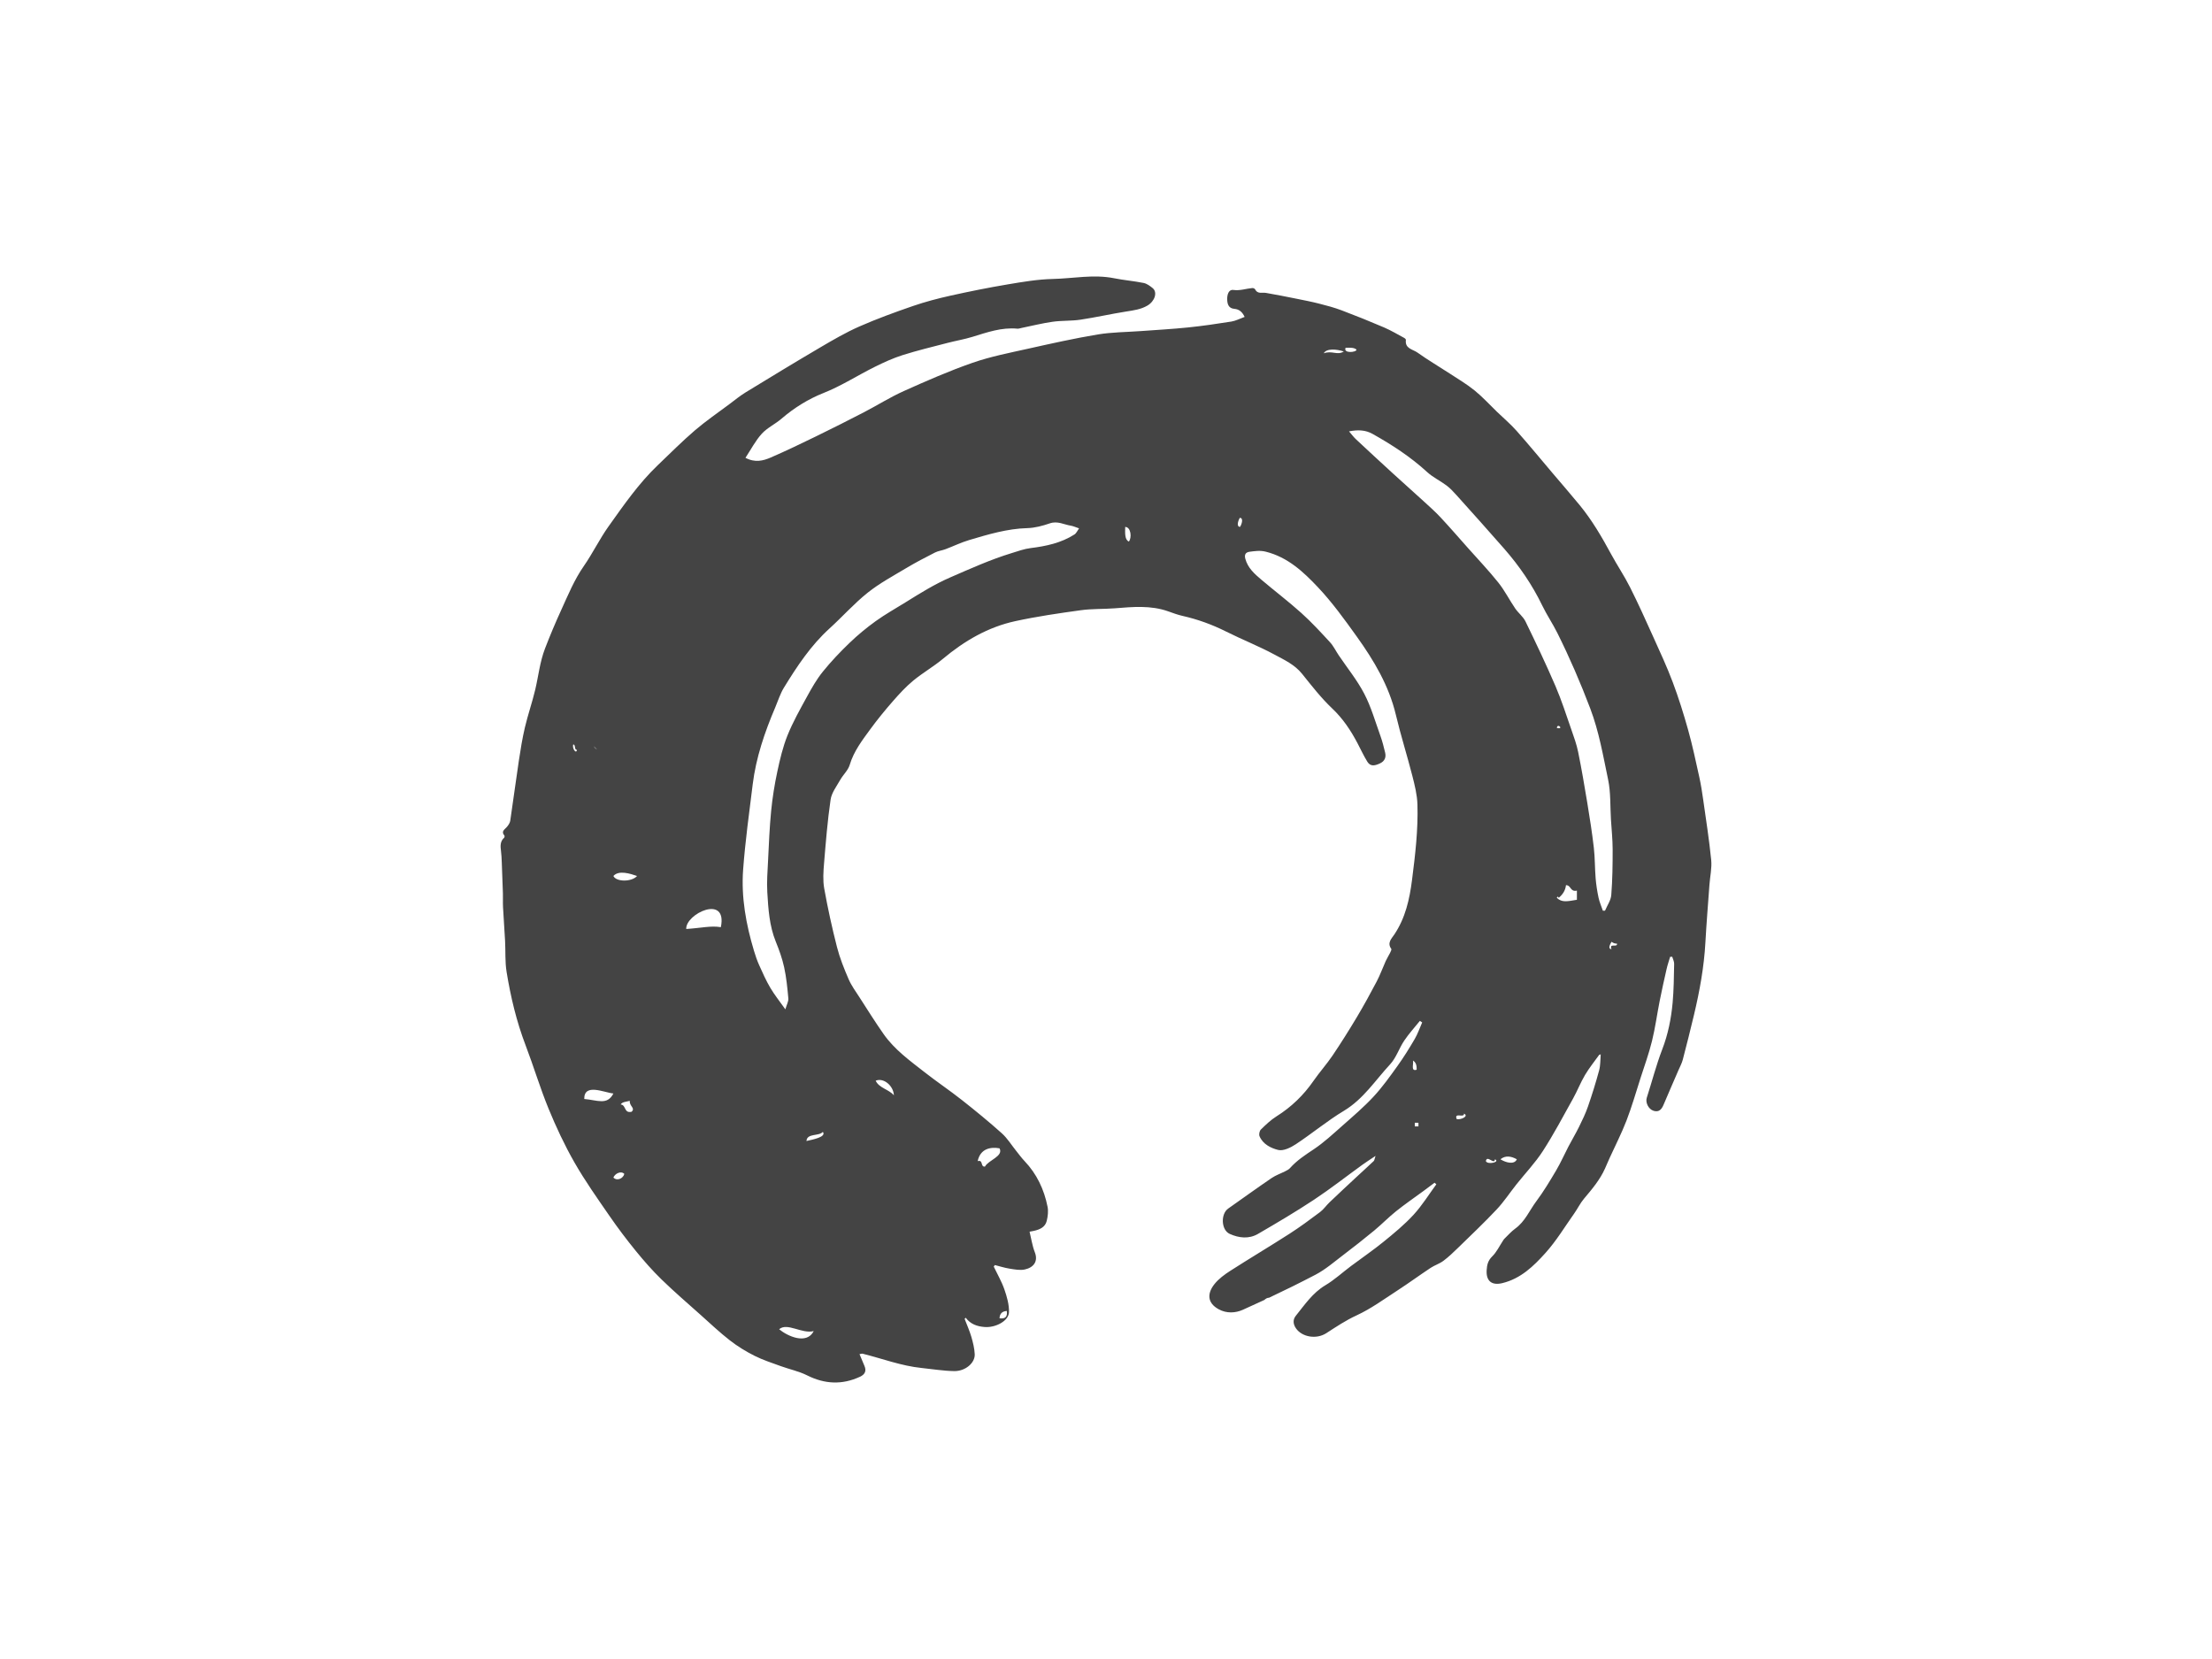
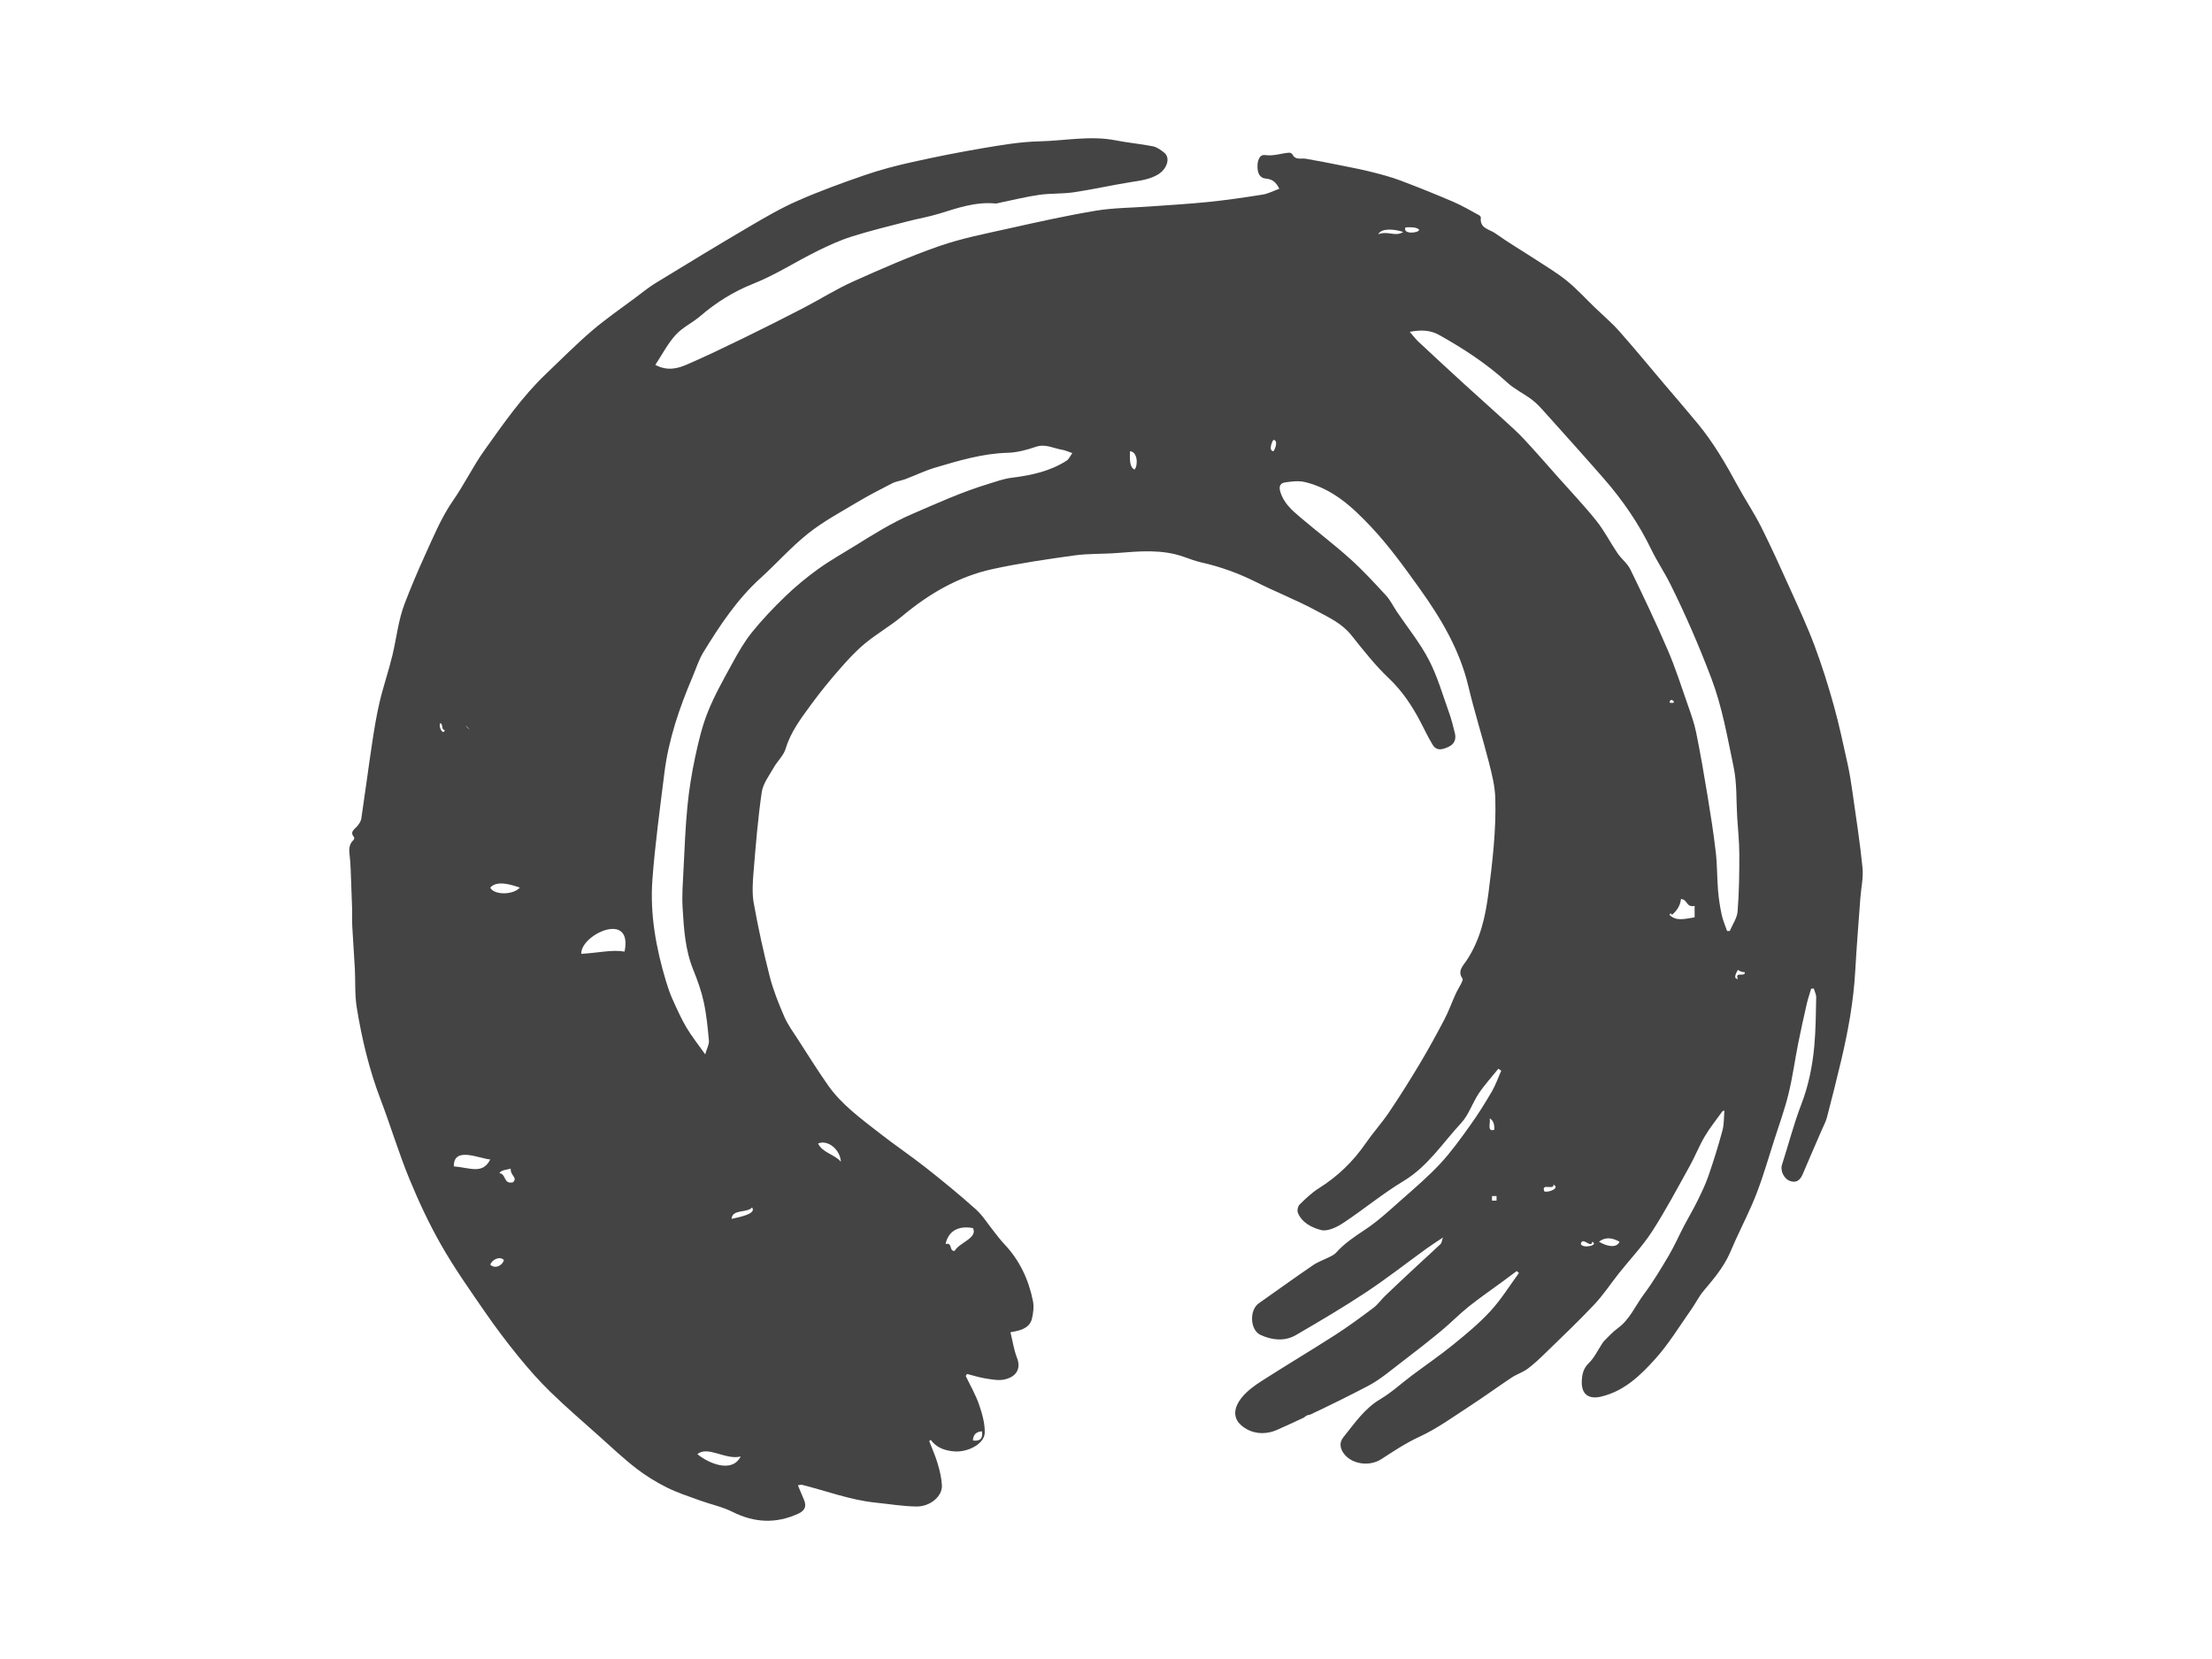
<svg xmlns="http://www.w3.org/2000/svg" version="1.1" id="Layer_1" x="0px" y="0px" width="800px" height="600px" viewBox="0 0 800 600" enable-background="new 0 0 800 600" xml:space="preserve">
-   <path fill-rule="evenodd" clip-rule="evenodd" fill="#444444" d="M615.984,289.218c-0.388-2.739-0.814-5.483-1.41-8.183  c-1.26-5.688-2.461-11.399-4.026-17.005c-1.629-5.831-3.449-11.628-5.574-17.294c-2.075-5.529-4.577-10.904-7.007-16.294  c-2.73-6.055-5.457-12.121-8.442-18.054c-2.079-4.129-4.687-7.989-6.891-12.061c-3.347-6.188-6.883-12.245-11.364-17.69  c-3.178-3.863-6.461-7.64-9.697-11.454c-4.355-5.138-8.631-10.346-13.1-15.385c-2.172-2.45-4.701-4.583-7.064-6.862  c-2.682-2.586-5.203-5.367-8.083-7.706c-2.817-2.286-5.978-4.154-9.026-6.147c-3.887-2.539-7.904-4.888-11.674-7.585  c-1.629-1.165-4.57-1.386-4.167-4.532c0.026-0.211-0.263-0.566-0.493-0.689c-2.452-1.314-4.852-2.759-7.4-3.854  c-5.078-2.182-10.211-4.247-15.383-6.199c-2.639-0.995-5.388-1.721-8.126-2.418c-2.733-0.696-5.51-1.235-8.278-1.791  c-3.641-0.73-7.283-1.459-10.943-2.086c-1.386-0.236-3.033,0.519-3.917-1.299c-0.126-0.259-0.663-0.481-0.986-0.454  c-2.288,0.19-4.433,1.03-6.884,0.689c-1.701-0.235-2.24,1.709-2.218,3.315c0.023,1.747,0.464,3.334,2.575,3.517  c1.859,0.16,2.902,1.193,3.734,2.914c-1.703,0.614-3.209,1.43-4.805,1.685c-5.223,0.834-10.464,1.597-15.725,2.137  c-5.648,0.582-11.323,0.886-16.988,1.305c-5.21,0.386-10.484,0.375-15.615,1.23c-8.416,1.403-16.761,3.264-25.092,5.125  c-6.757,1.512-13.615,2.833-20.13,5.098c-8.472,2.947-16.728,6.568-24.921,10.245c-4.97,2.231-9.612,5.181-14.461,7.692  c-5.713,2.961-11.463,5.855-17.248,8.674c-5.422,2.64-10.861,5.26-16.392,7.659c-2.728,1.185-5.678,1.954-9.157,0.111  c1.995-3.018,3.6-6.167,5.892-8.69c1.974-2.173,4.857-3.487,7.121-5.436c4.579-3.94,9.692-7.124,15.215-9.312  c6.521-2.583,12.337-6.381,18.554-9.46c3.26-1.616,6.607-3.153,10.068-4.247c5.353-1.692,10.829-3.002,16.268-4.418  c2.974-0.774,6.025-1.279,8.957-2.18c5.307-1.627,10.539-3.499,16.234-2.963c0.504,0.047,1.033-0.155,1.547-0.259  c3.746-0.763,7.466-1.706,11.244-2.24c3.315-0.469,6.729-0.251,10.037-0.746c5.547-0.828,11.029-2.08,16.572-2.956  c2.662-0.422,5.286-0.753,7.666-2.147c2.672-1.567,3.729-4.812,1.904-6.311c-0.969-0.795-2.108-1.633-3.289-1.872  c-3.523-0.712-7.133-0.998-10.658-1.704c-7.432-1.487-14.82,0.096-22.217,0.263c-5.438,0.123-10.885,1.053-16.271,1.96  c-6.926,1.166-13.822,2.547-20.68,4.072c-4.588,1.021-9.162,2.223-13.602,3.752c-6.543,2.255-13.068,4.631-19.398,7.415  c-4.875,2.144-9.52,4.858-14.123,7.563c-9.035,5.309-17.992,10.754-26.934,16.221c-2.093,1.28-4.008,2.857-5.978,4.333  c-4.164,3.117-8.479,6.062-12.419,9.441c-4.635,3.979-8.957,8.326-13.378,12.55c-6.917,6.606-12.337,14.444-17.845,22.174  c-3.267,4.583-5.734,9.731-8.951,14.355c-3.462,4.976-5.713,10.509-8.196,15.944c-2.087,4.564-4.03,9.187-5.839,13.886  c-1.877,4.885-2.359,9.94-3.541,14.902c-1.086,4.571-2.645,9.03-3.723,13.604c-0.938,3.975-1.588,8.026-2.197,12.07  c-1.09,7.227-2.026,14.477-3.109,21.705c-0.119,0.79-0.676,1.584-1.211,2.225c-0.78,0.938-2.211,1.583-0.903,3.124  c0.123,0.144,0.062,0.65-0.092,0.788c-1.481,1.336-1.372,3.003-1.146,4.754c0.172,1.325,0.229,2.668,0.284,4.007  c0.156,3.798,0.301,7.596,0.416,11.396c0.05,1.621-0.049,3.248,0.037,4.866c0.215,4.096,0.528,8.188,0.746,12.283  c0.195,3.737-0.051,7.541,0.547,11.208c1.472,9.059,3.594,17.969,6.887,26.59c2.896,7.581,5.215,15.389,8.294,22.89  c2.729,6.647,5.801,13.212,9.365,19.444c3.816,6.675,8.288,12.986,12.661,19.327c3.008,4.36,6.211,8.601,9.556,12.708  c2.911,3.576,5.974,7.065,9.276,10.276c4.545,4.423,9.365,8.565,14.098,12.794c3.502,3.13,6.923,6.372,10.625,9.251  c2.744,2.135,5.766,3.991,8.873,5.556c3.041,1.53,6.328,2.588,9.541,3.757c3.159,1.149,6.536,1.836,9.512,3.33  c6.389,3.205,12.68,3.493,19.142,0.496c1.761-0.816,2.406-2.082,1.579-3.955c-0.592-1.343-1.139-2.706-1.77-4.216  c0.581-0.086,0.884-0.218,1.137-0.154c7.104,1.772,13.996,4.42,21.348,5.166c3.927,0.398,7.848,1.066,11.779,1.123  c4.025,0.059,7.543-2.961,7.406-6.086c-0.093-2.129-0.629-4.275-1.232-6.338c-0.648-2.208-1.607-4.324-2.43-6.481  c0.136-0.128,0.272-0.256,0.408-0.386c1.742,2.346,4.163,3.141,6.84,3.346c4.011,0.307,8.714-2.231,8.803-5.362  c0.076-2.734-0.746-5.593-1.659-8.228c-0.989-2.853-2.542-5.51-3.849-8.252c0.133-0.188,0.265-0.377,0.396-0.564  c1.768,0.443,3.516,1.016,5.307,1.295c1.814,0.283,3.76,0.679,5.494,0.308c3.224-0.692,4.947-2.928,3.65-6.245  c-0.904-2.315-1.26-4.846-1.895-7.424c0.543-0.104,1.037-0.186,1.525-0.292c2.139-0.467,4.127-1.315,4.685-3.621  c0.396-1.641,0.622-3.481,0.298-5.107c-1.25-6.258-3.891-11.875-8.354-16.555c-1.077-1.13-1.997-2.41-2.979-3.629  c-1.725-2.144-3.192-4.572-5.213-6.385c-4.66-4.176-9.514-8.149-14.431-12.023c-4.397-3.466-9.062-6.594-13.472-10.048  c-5.338-4.181-10.906-8.178-14.859-13.822c-3.043-4.344-5.858-8.847-8.73-13.307c-1.379-2.139-2.92-4.228-3.916-6.541  c-1.627-3.771-3.185-7.627-4.201-11.593c-1.795-7.007-3.346-14.09-4.621-21.208c-0.53-2.958-0.305-6.107-0.055-9.139  c0.634-7.681,1.249-15.377,2.363-22.994c0.363-2.488,2.16-4.803,3.461-7.107c1.062-1.883,2.861-3.481,3.455-5.469  c1.482-4.953,4.535-8.899,7.475-12.923c2.556-3.497,5.312-6.862,8.165-10.124c2.287-2.615,4.665-5.211,7.334-7.415  c3.425-2.832,7.35-5.057,10.757-7.904c7.75-6.479,16.289-11.468,26.176-13.613c7.814-1.696,15.756-2.85,23.682-3.947  c4.043-0.562,8.183-0.37,12.266-0.691c6.506-0.511,12.998-1.148,19.344,1.104c1.682,0.597,3.365,1.233,5.099,1.625  c5.509,1.243,10.75,3.136,15.809,5.672c5.8,2.907,11.872,5.291,17.574,8.368c3.515,1.896,7.251,3.604,9.912,6.919  c3.476,4.329,6.914,8.761,10.927,12.558c3.891,3.682,6.701,7.94,9.138,12.572c1.174,2.23,2.235,4.53,3.55,6.674  c1.184,1.927,2.928,1.357,4.584,0.587c1.695-0.788,2.258-2.174,1.848-3.898c-0.483-2.036-1.002-4.077-1.709-6.042  c-1.841-5.116-3.338-10.428-5.829-15.217c-2.566-4.932-6.149-9.333-9.276-13.974c-1.045-1.552-1.863-3.302-3.113-4.659  c-3.344-3.629-6.696-7.282-10.361-10.575c-4.668-4.195-9.686-8-14.479-12.063c-2.453-2.08-4.889-4.217-5.795-7.545  c-0.418-1.53,0.102-2.372,1.569-2.559c1.937-0.245,3.722-0.55,5.858-0.014c7.934,1.993,13.586,7.293,18.824,12.845  c5.17,5.48,9.633,11.672,14.038,17.816c6.214,8.67,11.644,17.766,14.16,28.357c1.759,7.404,4.072,14.674,5.956,22.051  c0.867,3.395,1.74,6.887,1.842,10.356c0.27,9.144-0.799,18.222-1.96,27.292c-0.896,7.011-2.393,13.728-6.396,19.709  c-1.01,1.508-2.686,3.018-1.118,5.206c0.183,0.255-0.194,0.985-0.419,1.443c-0.492,1.002-1.114,1.942-1.574,2.958  c-1.109,2.451-2.014,5.007-3.261,7.384c-2.29,4.368-4.669,8.699-7.198,12.934c-2.803,4.691-5.715,9.327-8.771,13.856  c-2.122,3.146-4.691,5.988-6.851,9.11c-3.619,5.238-8.059,9.529-13.463,12.916c-2.063,1.293-3.873,3.035-5.623,4.753  c-0.498,0.489-0.75,1.765-0.479,2.41c1.23,2.924,4.146,4.313,6.741,4.965c1.852,0.464,4.512-0.835,6.351-2.047  c5.912-3.898,11.393-8.483,17.449-12.126c7.049-4.244,11.334-11.027,16.695-16.802c2.206-2.376,3.242-5.802,5.094-8.56  c1.688-2.515,3.759-4.771,5.66-7.14c0.279,0.185,0.558,0.371,0.837,0.556c-0.894,2.016-1.613,4.133-2.718,6.025  c-1.94,3.324-3.982,6.606-6.225,9.732c-2.739,3.817-5.486,7.68-8.675,11.11c-3.498,3.764-7.441,7.127-11.302,10.538  c-3.358,2.967-6.668,6.064-10.381,8.528c-3.073,2.039-6.083,4.023-8.546,6.787c-0.421,0.475-1.062,0.782-1.646,1.081  c-1.654,0.843-3.459,1.457-4.978,2.492c-5.276,3.597-10.457,7.338-15.681,11.017c-2.791,1.965-2.561,7.761,0.533,9.163  c3.332,1.511,6.947,1.921,10.23,0.012c6.838-3.976,13.664-8,20.258-12.363c6.004-3.974,11.684-8.432,17.523-12.655  c1.365-0.987,2.794-1.888,4.738-3.196c-0.371,1.09-0.391,1.608-0.658,1.863c-2.109,2.005-4.279,3.947-6.408,5.931  c-3.203,2.984-6.407,5.97-9.573,8.993c-1.192,1.137-2.145,2.562-3.444,3.539c-3.602,2.708-7.235,5.392-11.023,7.826  c-7.074,4.546-14.307,8.843-21.383,13.384c-2.096,1.344-4.221,2.892-5.752,4.811c-2.545,3.19-2.852,6.696,1.476,9.1  c2.866,1.592,6.091,1.398,8.728,0.227c2.622-1.166,5.232-2.364,7.834-3.578c0.527-0.505,1.092-0.812,1.682-0.795  c5.652-2.665,11.259-5.431,16.793-8.324c3.634-1.897,6.818-4.687,10.116-7.188c3.774-2.862,7.502-5.796,11.153-8.814  c2.703-2.236,5.155-4.778,7.893-6.967c3.205-2.562,6.602-4.886,9.912-7.32c1.34-0.986,2.669-1.99,4.004-2.987  c0.214,0.188,0.428,0.379,0.642,0.568c-2.716,3.692-5.143,7.649-8.226,11.005c-3.273,3.561-7.058,6.685-10.824,9.747  c-3.812,3.101-7.89,5.875-11.827,8.824c-3.094,2.315-5.97,4.983-9.269,6.947c-4.617,2.748-7.458,7.046-10.678,11.031  c-1.113,1.378-1.021,2.995,0.062,4.558c2.148,3.099,7.318,4.09,10.974,1.727c3.561-2.302,7.015-4.623,10.938-6.429  c5.172-2.382,9.869-5.825,14.684-8.947c4.086-2.649,8.018-5.532,12.078-8.223c1.456-0.964,3.209-1.5,4.604-2.534  c1.846-1.371,3.531-2.979,5.184-4.589c4.738-4.618,9.551-9.17,14.084-13.983c2.645-2.808,4.785-6.088,7.195-9.12  c3.191-4.016,6.783-7.767,9.551-12.052c3.959-6.128,7.375-12.61,10.926-18.994c1.548-2.78,2.701-5.786,4.322-8.52  c1.505-2.538,3.393-4.85,5.11-7.261c0.188-0.061,0.374-0.121,0.56-0.182c-0.17,1.926-0.073,3.926-0.567,5.766  c-1.187,4.411-2.552,8.783-4.044,13.103c-0.875,2.528-2.057,4.963-3.24,7.37c-1.188,2.416-2.584,4.73-3.831,7.118  c-1.489,2.847-2.776,5.809-4.407,8.569c-2.264,3.833-4.564,7.674-7.223,11.234c-2.475,3.313-4.064,7.31-7.592,9.851  c-1.457,1.05-2.66,2.453-3.963,3.709c-0.213,0.206-0.355,0.483-0.521,0.733c-1.254,1.892-2.25,4.047-3.834,5.599  c-1.538,1.507-1.91,3.021-2.03,5.028c-0.234,3.925,1.86,5.576,5.651,4.662c6.674-1.61,11.33-6.153,15.602-10.896  c3.93-4.364,7.013-9.494,10.424-14.317c1.234-1.744,2.172-3.722,3.539-5.343c2.87-3.407,5.744-6.784,7.585-10.894  c0.55-1.226,1.062-2.468,1.618-3.691c2.064-4.543,4.362-8.996,6.152-13.646c1.938-5.031,3.428-10.236,5.077-15.376  c1.429-4.45,3.032-8.86,4.147-13.389c1.176-4.775,1.824-9.681,2.783-14.513c0.768-3.865,1.625-7.715,2.503-11.557  c0.339-1.481,0.843-2.924,1.272-4.385c0.254-0.012,0.507-0.025,0.76-0.036c0.244,0.852,0.715,1.709,0.697,2.554  c-0.102,4.692-0.121,9.4-0.55,14.067c-0.528,5.745-1.64,11.362-3.741,16.832c-2.199,5.72-3.727,11.696-5.609,17.54  c-0.547,1.696,0.557,4.111,2.438,4.716c1.926,0.619,2.908-0.473,3.605-2.121c1.766-4.182,3.592-8.336,5.389-12.506  c0.55-1.273,1.238-2.516,1.586-3.843c1.42-5.417,2.78-10.85,4.076-16.298c2.042-8.599,3.619-17.269,4.109-26.122  c0.387-6.978,0.958-13.944,1.465-20.914c0.216-2.971,0.92-5.981,0.631-8.898C618.154,303.735,617.011,296.48,615.984,289.218z   M207.35,269.225c0.948,0.154,0.23,1.975,1.32,1.984C208.387,272.867,206.784,270.58,207.35,269.225z M215.251,270.545  C213.454,268.541,217.259,272.354,215.251,270.545L215.251,270.545z M211.303,397.465c-0.088-5.867,7.27-2.279,10.54-1.992  C219.61,399.857,216.11,397.865,211.303,397.465z M221.843,425.883c0.524-1.4,2.716-2.58,3.947-1.33  C225.43,426.125,223.245,427.297,221.843,425.883z M228.429,402.082c-2.839,0.648-1.921-2.479-3.946-2.639  c0.554-0.99,2.114-0.959,3.287-1.32C227.581,400.127,229.885,400.693,228.429,402.082z M221.843,316.814  c1.933-2.191,6.062-0.867,8.56,0C228.488,318.994,222.891,319.018,221.843,316.814z M260.707,335.324  c-3.629-0.602-6.881,0.283-12.52,0.66C247.875,330.506,263.175,323.254,260.707,335.324z M364.127,474.133  c0.307,2.074-0.578,2.945-2.634,2.639C361.569,475.092,362.454,474.215,364.127,474.133z M361.493,415.309  c1.531,2.881-4.065,4.271-5.267,6.604c-1.732,0.195-0.519-2.555-2.64-1.979C354.589,415.314,358.358,414.75,361.493,415.309z   M323.289,396.133c-1.809-2.156-5.319-2.592-6.592-5.277C319.471,389.641,323.124,392.586,323.289,396.133z M315.377,389.523  C315.76,386.873,314.824,393.436,315.377,389.523L315.377,389.523z M281.785,480.742c2.928-2.557,8.26,1.791,12.513,0.66  C291.735,486.457,284.791,483.223,281.785,480.742z M291.67,412.658c0.172-2.904,4.514-1.633,5.928-3.299  C298.988,411.232,293.821,412.156,291.67,412.658z M388.596,193.291c-4.839,3.097-10.285,4.247-15.91,4.94  c-2.307,0.284-4.557,1.121-6.802,1.806c-7.638,2.328-14.876,5.607-22.194,8.782c-5.775,2.506-10.955,5.764-16.211,9.031  c-3.601,2.238-7.32,4.313-10.754,6.782c-3.317,2.387-6.5,5.018-9.446,7.849c-3.427,3.293-6.727,6.76-9.706,10.452  c-2.229,2.761-4.015,5.916-5.728,9.045c-2.501,4.571-5.085,9.146-7.026,13.963c-1.688,4.189-2.74,8.673-3.688,13.108  c-1.001,4.68-1.763,9.436-2.231,14.198c-0.59,5.996-0.822,12.028-1.123,18.049c-0.191,3.814-0.5,7.65-0.271,11.447  c0.363,6.021,0.737,12.069,3.06,17.799c1.23,3.03,2.354,6.155,3.045,9.341c0.798,3.677,1.164,7.459,1.502,11.215  c0.095,1.058-0.568,2.183-1.076,3.947c-2.027-2.868-3.92-5.217-5.439-7.787c-1.539-2.603-2.773-5.395-4.018-8.16  c-0.754-1.674-1.352-3.431-1.881-5.191c-2.89-9.596-4.676-19.417-3.934-29.421c0.764-10.296,2.193-20.544,3.457-30.797  c1.2-9.725,4.348-18.904,8.167-27.875c1.014-2.381,1.782-4.917,3.121-7.102c4.737-7.724,9.721-15.271,16.52-21.441  c4.657-4.229,8.866-8.993,13.766-12.903c4.292-3.424,9.218-6.072,13.957-8.907c3.378-2.021,6.882-3.843,10.394-5.631  c1.168-0.595,2.557-0.739,3.801-1.206c2.868-1.079,5.647-2.441,8.576-3.311c6.875-2.04,13.736-4.111,21.031-4.312  c2.735-0.075,5.531-0.83,8.146-1.728c2.785-0.956,5.098,0.454,7.611,0.854c0.84,0.132,1.639,0.524,2.942,0.962  C389.65,191.916,389.282,192.854,388.596,193.291z M408.264,195.855c-1.521-0.672-1.366-3.039-1.32-5.289  C409.088,190.631,409.364,194.561,408.264,195.855z M448.441,190.566c-1.538-0.166-0.371-2.898,0-3.299  C449.99,187.432,448.824,190.166,448.441,190.566z M511.029,383.572c0.973,0.566,1.414,1.662,1.309,3.311  C510.128,387.562,511.318,384.828,511.029,383.572z M512.997,407.373c-0.437,0-0.878,0-1.32,0c0-0.447,0-0.883,0-1.318  c0.442,0,0.884,0,1.32,0C512.997,406.49,512.997,406.926,512.997,407.373z M478.752,127.777c0.954-1.838,4.678-1.531,7.24-0.66  C483.66,128.625,481.732,126.676,478.752,127.777z M486.651,125.791c1.627-0.088,3.176-0.1,3.948,0.662  C490.593,127.465,485.721,127.908,486.651,125.791z M526.835,404.734c-1.06-2.604,2.846-0.236,2.634-1.986  C531.371,403.662,528.362,405.088,526.835,404.734z M537.381,419.934c0.418-2.404,3.074,1.531,3.287-0.666  C542.724,420.275,537.971,421.359,537.381,419.934z M542.647,419.268c1.873-1.52,3.971-1.09,5.933,0  C547.738,421.289,544.687,420.547,542.647,419.268z M570.307,325.416c-3.512,0.582-5.372,1.059-7.24-0.672  c0.124-0.742,0.659-0.365,0.659,0c1.272-1.139,2.38-2.445,2.634-4.619c1.928,0.041,1.443,2.516,3.947,1.98  C570.307,323.205,570.307,324.309,570.307,325.416z M563.066,263.281C563.201,261.303,565.8,263.91,563.066,263.281L563.066,263.281  z M579.708,329.377c-0.534-1.559-1.223-3.086-1.565-4.687c-0.494-2.313-0.863-4.672-1.059-7.03  c-0.303-3.681-0.229-7.399-0.652-11.062c-0.624-5.406-1.471-10.791-2.355-16.162c-1.016-6.172-2.073-12.34-3.316-18.468  c-0.561-2.758-1.532-5.442-2.465-8.11c-1.844-5.276-3.542-10.624-5.748-15.75c-3.388-7.87-7.072-15.619-10.82-23.328  c-0.859-1.768-2.611-3.077-3.744-4.739c-2.09-3.071-3.777-6.445-6.084-9.333c-3.482-4.359-7.346-8.415-11.056-12.592  c-3.273-3.685-6.499-7.415-9.861-11.017c-1.936-2.073-4.071-3.965-6.168-5.882c-3.684-3.369-7.423-6.674-11.105-10.043  c-4.466-4.084-8.909-8.192-13.329-12.325c-0.842-0.787-1.531-1.737-2.49-2.841c3.254-0.611,5.9-0.556,8.589,0.957  c7.009,3.943,13.692,8.279,19.646,13.745c2.071,1.901,4.728,3.15,7.003,4.851c1.292,0.963,2.426,2.172,3.51,3.38  c5.838,6.502,11.691,12.995,17.437,19.58c5.433,6.227,10.08,12.988,13.69,20.462c1.655,3.424,3.812,6.602,5.508,10.01  c4.418,8.879,8.34,17.953,11.867,27.254c3.174,8.372,4.639,17.052,6.449,25.672c0.986,4.693,0.732,9.647,1.031,14.483  c0.223,3.595,0.611,7.187,0.615,10.781c0.008,5.51-0.062,11.035-0.497,16.523c-0.153,1.93-1.473,3.767-2.26,5.646  C580.222,329.36,579.965,329.369,579.708,329.377z M582.825,343.266c-1.632-0.105-0.188-2.238,0-2.65  c0.537,0.352,1.072,0.684,1.979,0.658C585.064,342.859,581.801,340.908,582.825,343.266z" />
+   <path fill-rule="evenodd" clip-rule="evenodd" fill="#444444" d="M669.98,286.521c-0.484-3.424-1.018-6.854-1.762-10.228  c-1.576-7.11-3.076-14.249-5.033-21.257c-2.037-7.288-4.312-14.534-6.969-21.617c-2.594-6.911-5.721-13.63-8.758-20.367  c-3.414-7.568-6.822-15.15-10.553-22.566c-2.6-5.162-5.859-9.986-8.613-15.076c-4.184-7.734-8.604-15.307-14.205-22.113  c-3.973-4.828-8.076-9.549-12.123-14.317c-5.443-6.422-10.787-12.933-16.373-19.231c-2.715-3.062-5.877-5.729-8.832-8.577  c-3.352-3.232-6.504-6.709-10.104-9.633c-3.521-2.857-7.471-5.192-11.283-7.685c-4.857-3.174-9.879-6.109-14.592-9.48  c-2.035-1.457-5.713-1.732-5.209-5.666c0.033-0.264-0.328-0.707-0.615-0.861c-3.066-1.643-6.064-3.449-9.252-4.816  c-6.348-2.728-12.764-5.31-19.229-7.75c-3.298-1.244-6.734-2.15-10.157-3.021c-3.417-0.871-6.887-1.545-10.348-2.239  c-4.551-0.913-9.104-1.823-13.68-2.607c-1.731-0.296-3.791,0.647-4.896-1.624c-0.158-0.323-0.829-0.602-1.233-0.567  c-2.86,0.238-5.541,1.288-8.604,0.862c-2.127-0.295-2.801,2.136-2.772,4.145c0.029,2.184,0.58,4.167,3.219,4.395  c2.324,0.201,3.628,1.492,4.668,3.643c-2.129,0.769-4.011,1.787-6.006,2.106c-6.528,1.042-13.079,1.995-19.655,2.671  c-7.061,0.728-14.154,1.107-21.235,1.631c-6.513,0.482-13.105,0.469-19.52,1.538c-10.52,1.754-20.95,4.079-31.364,6.406  c-8.446,1.89-17.02,3.541-25.162,6.372c-10.59,3.684-20.91,8.211-31.151,12.807c-6.212,2.789-12.016,6.476-18.076,9.615  c-7.142,3.701-14.329,7.319-21.561,10.842c-6.777,3.3-13.576,6.575-20.489,9.574c-3.409,1.48-7.097,2.443-11.446,0.139  c2.494-3.771,4.499-7.708,7.364-10.862c2.467-2.716,6.072-4.359,8.901-6.794c5.724-4.926,12.115-8.906,19.019-11.641  c8.15-3.229,15.421-7.976,23.192-11.824c4.074-2.021,8.259-3.941,12.585-5.309c6.691-2.115,13.537-3.753,20.335-5.523  c3.717-0.967,7.531-1.599,11.196-2.725c6.633-2.033,13.174-4.373,20.293-3.703c0.63,0.059,1.291-0.193,1.934-0.323  c4.683-0.954,9.332-2.133,14.055-2.8c4.145-0.586,8.411-0.314,12.547-0.934c6.934-1.035,13.786-2.6,20.715-3.695  c3.328-0.527,6.608-0.94,9.583-2.684c3.34-1.959,4.662-6.015,2.38-7.889c-1.211-0.993-2.635-2.041-4.111-2.34  c-4.404-0.89-8.916-1.248-13.322-2.13c-9.29-1.859-18.525,0.12-27.771,0.328c-6.798,0.153-13.605,1.315-20.339,2.45  c-8.657,1.457-17.278,3.184-25.85,5.09c-5.735,1.275-11.453,2.779-17.002,4.69c-8.179,2.818-16.336,5.788-24.248,9.269  c-6.094,2.68-11.899,6.073-17.654,9.455c-11.294,6.635-22.49,13.441-33.667,20.275c-2.615,1.6-5.01,3.572-7.472,5.416  c-5.205,3.896-10.6,7.577-15.523,11.802c-5.794,4.975-11.196,10.407-16.723,15.688c-8.646,8.258-15.421,18.056-22.306,27.718  c-4.083,5.729-7.168,12.164-11.189,17.943c-4.327,6.22-7.141,13.137-10.245,19.931c-2.608,5.706-5.038,11.483-7.299,17.356  c-2.346,6.106-2.949,12.426-4.426,18.629c-1.357,5.714-3.306,11.287-4.653,17.006c-1.172,4.968-1.985,10.032-2.747,15.088  c-1.362,9.033-2.532,18.096-3.887,27.131c-0.148,0.987-0.845,1.98-1.514,2.781c-0.975,1.172-2.764,1.979-1.129,3.904  c0.154,0.18,0.078,0.812-0.114,0.985c-1.853,1.67-1.716,3.753-1.434,5.942c0.215,1.656,0.287,3.335,0.355,5.008  c0.195,4.748,0.376,9.495,0.52,14.245c0.062,2.026-0.061,4.06,0.047,6.083c0.269,5.119,0.66,10.234,0.933,15.354  c0.244,4.672-0.063,9.426,0.684,14.01c1.84,11.324,4.492,22.461,8.608,33.238c3.619,9.476,6.519,19.235,10.367,28.611  c3.412,8.31,7.251,16.516,11.707,24.306c4.771,8.343,10.359,16.233,15.826,24.159c3.76,5.45,7.764,10.75,11.944,15.885  c3.639,4.471,7.467,8.832,11.596,12.846c5.681,5.528,11.706,10.707,17.622,15.992c4.377,3.912,8.653,7.965,13.281,11.563  c3.43,2.669,7.207,4.989,11.091,6.944c3.802,1.913,7.91,3.235,11.927,4.696c3.949,1.437,8.17,2.295,11.89,4.163  c7.985,4.006,15.85,4.366,23.927,0.619c2.201-1.02,3.008-2.602,1.974-4.943c-0.739-1.678-1.423-3.383-2.212-5.27  c0.727-0.107,1.105-0.272,1.421-0.193c8.88,2.216,17.495,5.525,26.685,6.458c4.909,0.498,9.81,1.333,14.725,1.403  c5.031,0.074,9.429-3.701,9.258-7.607c-0.116-2.66-0.786-5.344-1.541-7.922c-0.811-2.76-2.009-5.405-3.037-8.102  c0.17-0.16,0.341-0.32,0.511-0.482c2.178,2.932,5.204,3.926,8.55,4.182c5.014,0.384,10.893-2.789,11.003-6.703  c0.096-3.418-0.933-6.99-2.073-10.283c-1.237-3.566-3.178-6.888-4.812-10.315c0.166-0.235,0.331-0.472,0.496-0.706  c2.209,0.555,4.395,1.27,6.633,1.619c2.269,0.354,4.7,0.848,6.868,0.385c4.029-0.865,6.184-3.66,4.562-7.807  c-1.13-2.895-1.574-6.057-2.368-9.279c0.679-0.13,1.297-0.232,1.907-0.365c2.673-0.584,5.158-1.645,5.855-4.527  c0.494-2.051,0.777-4.352,0.372-6.384c-1.562-7.822-4.863-14.844-10.442-20.693c-1.347-1.412-2.497-3.013-3.725-4.536  c-2.156-2.68-3.99-5.715-6.517-7.98c-5.825-5.221-11.892-10.188-18.038-15.029c-5.497-4.332-11.328-8.242-16.84-12.561  c-6.672-5.226-13.633-10.222-18.574-17.277c-3.804-5.43-7.322-11.059-10.913-16.633c-1.724-2.674-3.649-5.285-4.895-8.177  c-2.034-4.714-3.98-9.534-5.252-14.491c-2.243-8.758-4.182-17.612-5.776-26.51c-0.662-3.697-0.381-7.635-0.068-11.424  c0.793-9.601,1.562-19.221,2.954-28.742c0.454-3.11,2.7-6.004,4.326-8.885c1.327-2.354,3.577-4.352,4.319-6.836  c1.853-6.191,5.669-11.124,9.343-16.153c3.195-4.371,6.641-8.577,10.207-12.655c2.858-3.269,5.831-6.514,9.167-9.269  c4.281-3.54,9.188-6.321,13.446-9.88c9.688-8.1,20.361-14.335,32.72-17.018c9.768-2.119,19.694-3.561,29.602-4.934  c5.054-0.701,10.229-0.463,15.332-0.863c8.133-0.639,16.248-1.436,24.18,1.379c2.103,0.746,4.207,1.541,6.374,2.031  c6.886,1.554,13.438,3.92,19.761,7.09c7.249,3.634,14.84,6.613,21.968,10.46c4.393,2.369,9.063,4.505,12.39,8.648  c4.345,5.411,8.643,10.951,13.658,15.697c4.863,4.603,8.377,9.925,11.424,15.716c1.467,2.787,2.793,5.662,4.436,8.342  c1.48,2.408,3.66,1.697,5.73,0.733c2.119-0.985,2.822-2.718,2.311-4.873c-0.605-2.545-1.254-5.097-2.137-7.552  c-2.301-6.396-4.172-13.035-7.287-19.021c-3.207-6.164-7.687-11.666-11.596-17.467c-1.306-1.939-2.329-4.127-3.892-5.824  c-4.18-4.536-8.37-9.104-12.951-13.219c-5.835-5.244-12.107-10-18.099-15.08c-3.066-2.6-6.11-5.271-7.243-9.431  c-0.522-1.913,0.127-2.965,1.962-3.198c2.42-0.307,4.651-0.688,7.322-0.018c9.917,2.492,16.982,9.117,23.53,16.057  c6.463,6.851,12.041,14.59,17.548,22.27c7.768,10.838,14.555,22.207,17.701,35.447c2.197,9.256,5.09,18.342,7.445,27.563  c1.084,4.243,2.174,8.608,2.301,12.946c0.338,11.429-0.998,22.776-2.449,34.114c-1.119,8.764-2.99,17.159-7.994,24.636  c-1.262,1.885-3.357,3.772-1.398,6.508c0.229,0.318-0.242,1.232-0.523,1.805c-0.615,1.252-1.393,2.428-1.967,3.697  c-1.387,3.064-2.518,6.259-4.076,9.23c-2.863,5.459-5.836,10.873-8.998,16.166c-3.504,5.865-7.145,11.659-10.964,17.32  c-2.652,3.933-5.864,7.486-8.563,11.389c-4.523,6.548-10.073,11.912-16.828,16.145c-2.579,1.617-4.842,3.795-7.029,5.941  c-0.622,0.611-0.938,2.206-0.598,3.013c1.538,3.655,5.183,5.392,8.427,6.206c2.314,0.58,5.64-1.043,7.938-2.559  c7.391-4.873,14.241-10.604,21.812-15.157c8.812-5.306,14.168-13.784,20.869-21.003c2.758-2.969,4.053-7.252,6.367-10.699  c2.109-3.143,4.699-5.963,7.076-8.924c0.35,0.23,0.697,0.463,1.047,0.694c-1.117,2.52-2.018,5.166-3.398,7.532  c-2.426,4.154-4.979,8.258-7.781,12.165c-3.424,4.771-6.857,9.6-10.842,13.888c-4.373,4.705-9.303,8.908-14.129,13.173  c-4.197,3.708-8.335,7.581-12.976,10.66c-3.842,2.549-7.604,5.029-10.683,8.483c-0.526,0.594-1.328,0.979-2.057,1.352  c-2.068,1.054-4.324,1.822-6.222,3.115c-6.596,4.496-13.071,9.173-19.602,13.771c-3.488,2.455-3.2,9.701,0.667,11.453  c4.165,1.889,8.684,2.401,12.788,0.016c8.547-4.971,17.08-10,25.322-15.455c7.505-4.967,14.604-10.539,21.905-15.818  c1.705-1.234,3.492-2.359,5.922-3.996c-0.463,1.363-0.488,2.011-0.822,2.33c-2.637,2.506-5.35,4.934-8.01,7.412  c-4.005,3.73-8.01,7.463-11.968,11.242c-1.49,1.421-2.681,3.201-4.306,4.424c-4.502,3.385-9.044,6.739-13.779,9.783  c-8.843,5.682-17.883,11.053-26.729,16.729c-2.619,1.68-5.275,3.615-7.189,6.014c-3.182,3.988-3.564,8.371,1.845,11.375  c3.582,1.989,7.613,1.748,10.909,0.283c3.277-1.458,6.54-2.955,9.792-4.473c0.659-0.631,1.365-1.015,2.103-0.994  c7.065-3.331,14.073-6.788,20.991-10.405c4.542-2.372,8.522-5.858,12.646-8.984c4.719-3.577,9.377-7.245,13.941-11.019  c3.379-2.795,6.445-5.973,9.865-8.708c4.008-3.203,8.252-6.106,12.391-9.15c1.676-1.233,3.336-2.487,5.006-3.733  c0.268,0.234,0.533,0.473,0.801,0.71c-3.395,4.615-6.428,9.562-10.281,13.756c-4.092,4.45-8.822,8.356-13.531,12.185  c-4.766,3.875-9.861,7.344-14.783,11.029c-3.867,2.895-7.463,6.229-11.586,8.685c-5.771,3.435-9.322,8.808-13.348,13.789  c-1.392,1.722-1.276,3.743,0.078,5.696c2.686,3.874,9.148,5.113,13.718,2.158c4.45-2.877,8.768-5.778,13.673-8.035  c6.465-2.978,12.336-7.281,18.355-11.184c5.107-3.312,10.021-6.916,15.098-10.279c1.82-1.205,4.01-1.875,5.754-3.168  c2.307-1.713,4.414-3.723,6.479-5.735c5.924-5.772,11.939-11.462,17.605-17.479c3.307-3.51,5.982-7.609,8.994-11.4  c3.99-5.02,8.479-9.708,11.939-15.064c4.947-7.66,9.219-15.763,13.656-23.742c1.936-3.476,3.377-7.232,5.402-10.65  c1.883-3.172,4.242-6.062,6.389-9.075c0.234-0.075,0.467-0.151,0.699-0.228c-0.213,2.408-0.092,4.908-0.709,7.207  c-1.482,5.514-3.189,10.979-5.055,16.379c-1.094,3.16-2.57,6.203-4.051,9.213c-1.484,3.02-3.23,5.912-4.789,8.896  c-1.861,3.559-3.471,7.262-5.508,10.713c-2.83,4.791-5.707,9.592-9.029,14.043c-3.094,4.141-5.08,9.137-9.49,12.312  c-1.82,1.312-3.324,3.066-4.953,4.637c-0.266,0.258-0.443,0.604-0.652,0.916c-1.566,2.365-2.812,5.059-4.791,6.998  c-1.924,1.885-2.389,3.776-2.539,6.286c-0.293,4.905,2.326,6.97,7.064,5.827c8.342-2.013,14.162-7.691,19.502-13.62  c4.912-5.456,8.766-11.868,13.029-17.897c1.543-2.18,2.715-4.651,4.424-6.678c3.588-4.26,7.182-8.48,9.482-13.617  c0.688-1.531,1.328-3.084,2.021-4.614c2.582-5.679,5.453-11.245,7.691-17.057c2.424-6.289,4.285-12.796,6.346-19.22  c1.787-5.562,3.791-11.076,5.186-16.736c1.469-5.969,2.279-12.101,3.479-18.141c0.959-4.832,2.031-9.644,3.129-14.445  c0.424-1.853,1.053-3.655,1.59-5.481c0.318-0.015,0.635-0.032,0.949-0.046c0.307,1.064,0.895,2.137,0.873,3.193  c-0.127,5.865-0.152,11.75-0.688,17.584c-0.66,7.182-2.051,14.203-4.678,21.039c-2.748,7.15-4.658,14.621-7.012,21.926  c-0.684,2.12,0.697,5.139,3.047,5.895c2.408,0.773,3.637-0.591,4.508-2.651c2.207-5.228,4.49-10.42,6.736-15.632  c0.688-1.592,1.547-3.145,1.982-4.804c1.773-6.771,3.475-13.562,5.094-20.372c2.553-10.748,4.525-21.586,5.137-32.652  c0.484-8.723,1.199-17.432,1.832-26.143c0.27-3.714,1.15-7.478,0.789-11.123C672.693,304.669,671.264,295.601,669.98,286.521z   M159.187,261.531c1.186,0.192,0.288,2.468,1.65,2.48C160.483,266.084,158.48,263.225,159.187,261.531z M169.063,263.182  C166.817,260.676,171.573,265.441,169.063,263.182L169.063,263.182z M164.128,421.831c-0.109-7.334,9.087-2.849,13.176-2.49  C174.513,424.822,170.138,422.332,164.128,421.831z M177.304,457.354c0.655-1.75,3.395-3.225,4.934-1.662  C181.787,457.656,179.057,459.121,177.304,457.354z M185.536,427.603c-3.549,0.811-2.401-3.099-4.934-3.298  c0.692-1.238,2.644-1.199,4.109-1.65C184.477,425.158,187.355,425.867,185.536,427.603z M177.304,321.018  c2.415-2.738,7.576-1.084,10.699,0C185.61,323.742,178.613,323.771,177.304,321.018z M225.884,344.155  c-4.536-0.752-8.602,0.354-15.649,0.825C209.844,338.133,228.969,329.067,225.884,344.155z M355.158,517.666  c0.384,2.593-0.723,3.682-3.292,3.299C351.962,518.865,353.067,517.769,355.158,517.666z M351.866,444.136  c1.914,3.601-5.082,5.339-6.583,8.255c-2.166,0.244-0.648-3.193-3.3-2.474C343.236,444.143,347.948,443.438,351.866,444.136z   M304.111,420.166c-2.261-2.695-6.649-3.24-8.24-6.597C299.338,412.051,303.905,415.732,304.111,420.166z M294.221,411.904  C294.699,408.592,293.53,416.795,294.221,411.904L294.221,411.904z M252.231,525.928c3.659-3.195,10.324,2.238,15.641,0.825  C264.669,533.071,255.988,529.028,252.231,525.928z M264.587,440.822c0.215-3.63,5.643-2.041,7.41-4.123  C273.735,439.041,267.276,440.195,264.587,440.822z M385.744,166.613c-6.048,3.871-12.856,5.31-19.888,6.176  c-2.883,0.355-5.695,1.402-8.502,2.258c-9.547,2.91-18.595,7.009-27.743,10.978c-7.219,3.132-13.693,7.204-20.264,11.289  c-4.5,2.798-9.15,5.392-13.442,8.478c-4.146,2.983-8.125,6.271-11.808,9.811c-4.283,4.116-8.408,8.449-12.133,13.065  c-2.785,3.45-5.018,7.396-7.159,11.306c-3.126,5.715-6.356,11.432-8.783,17.454c-2.109,5.237-3.425,10.841-4.61,16.386  c-1.251,5.85-2.203,11.794-2.789,17.748c-0.737,7.494-1.028,15.035-1.404,22.561c-0.239,4.768-0.625,9.562-0.338,14.309  c0.454,7.527,0.922,15.087,3.824,22.249c1.538,3.788,2.942,7.694,3.807,11.676c0.997,4.597,1.455,9.323,1.877,14.019  c0.119,1.322-0.71,2.729-1.345,4.934c-2.534-3.584-4.9-6.521-6.8-9.733c-1.924-3.253-3.467-6.743-5.021-10.2  c-0.942-2.092-1.689-4.288-2.352-6.489c-3.611-11.995-5.845-24.271-4.917-36.776c0.955-12.869,2.742-25.68,4.321-38.496  c1.501-12.155,5.435-23.63,10.209-34.844c1.268-2.976,2.228-6.146,3.901-8.877c5.922-9.654,12.151-19.088,20.649-26.801  c5.821-5.286,11.083-11.242,17.207-16.129c5.365-4.28,11.522-7.591,17.446-11.135c4.223-2.525,8.603-4.803,12.992-7.039  c1.46-0.742,3.195-0.924,4.751-1.507c3.585-1.349,7.06-3.052,10.72-4.138c8.594-2.551,17.171-5.14,26.289-5.391  c3.42-0.094,6.914-1.037,10.184-2.158c3.481-1.195,6.372,0.566,9.514,1.066c1.05,0.164,2.049,0.655,3.679,1.202  C387.062,164.895,386.603,166.066,385.744,166.613z M410.329,169.819c-1.9-0.84-1.707-3.799-1.65-6.611  C411.359,163.289,411.705,168.201,410.329,169.819z M460.552,163.208c-1.923-0.208-0.464-3.623,0-4.124  C462.487,159.289,461.03,162.707,460.552,163.208z M538.787,404.465c1.215,0.709,1.768,2.078,1.635,4.139  C537.66,409.453,539.148,406.035,538.787,404.465z M541.246,434.217c-0.545,0-1.098,0-1.65,0c0-0.56,0-1.104,0-1.648  c0.553,0,1.105,0,1.65,0C541.246,433.113,541.246,433.657,541.246,434.217z M498.439,84.722c1.193-2.298,5.848-1.914,9.051-0.825  C504.575,85.781,502.165,83.345,498.439,84.722z M508.314,82.238c2.033-0.109,3.971-0.124,4.936,0.828  C513.242,84.331,507.15,84.885,508.314,82.238z M558.545,430.918c-1.326-3.254,3.557-0.295,3.291-2.482  C564.215,429.578,560.453,431.359,558.545,430.918z M571.727,449.917c0.521-3.005,3.842,1.914,4.109-0.833  C578.404,450.344,572.463,451.699,571.727,449.917z M578.311,449.084c2.34-1.898,4.963-1.361,7.414,0  C584.674,451.611,580.859,450.684,578.311,449.084z M612.883,331.77c-4.389,0.729-6.715,1.324-9.049-0.84  c0.154-0.928,0.824-0.456,0.824,0c1.59-1.423,2.975-3.057,3.291-5.773c2.41,0.051,1.805,3.145,4.934,2.476  C612.883,329.006,612.883,330.386,612.883,331.77z M603.834,254.102C604.002,251.629,607.25,254.888,603.834,254.102  L603.834,254.102z M624.635,336.721c-0.668-1.947-1.527-3.857-1.957-5.857c-0.617-2.893-1.078-5.84-1.322-8.788  c-0.379-4.601-0.285-9.249-0.816-13.828c-0.779-6.758-1.838-13.489-2.943-20.202c-1.27-7.715-2.592-15.426-4.146-23.086  c-0.699-3.447-1.914-6.803-3.08-10.137c-2.305-6.596-4.428-13.281-7.186-19.688c-4.234-9.838-8.84-19.524-13.525-29.16  c-1.074-2.21-3.264-3.847-4.68-5.924c-2.613-3.84-4.723-8.057-7.605-11.667c-4.354-5.449-9.182-10.519-13.818-15.739  c-4.092-4.605-8.125-9.27-12.328-13.771c-2.418-2.592-5.088-4.955-7.709-7.352c-4.605-4.212-9.279-8.343-13.883-12.555  c-5.582-5.104-11.137-10.24-16.66-15.406c-1.054-0.983-1.915-2.172-3.114-3.551c4.067-0.764,7.376-0.694,10.737,1.196  c8.76,4.929,17.115,10.349,24.559,17.182c2.588,2.376,5.908,3.938,8.752,6.063c1.615,1.203,3.033,2.715,4.389,4.225  c7.297,8.127,14.613,16.244,21.795,24.475c6.791,7.783,12.6,16.236,17.113,25.578c2.068,4.279,4.766,8.252,6.885,12.512  c5.521,11.099,10.424,22.441,14.834,34.067c3.967,10.465,5.799,21.314,8.061,32.09c1.234,5.866,0.916,12.06,1.289,18.104  c0.279,4.493,0.766,8.982,0.77,13.477c0.01,6.887-0.078,13.793-0.621,20.654c-0.191,2.412-1.84,4.708-2.824,7.057  C625.277,336.7,624.957,336.711,624.635,336.721z M628.531,354.082c-2.039-0.132-0.234-2.798,0-3.312  c0.672,0.439,1.342,0.854,2.475,0.822C631.33,353.574,627.252,351.135,628.531,354.082z" />
</svg>
